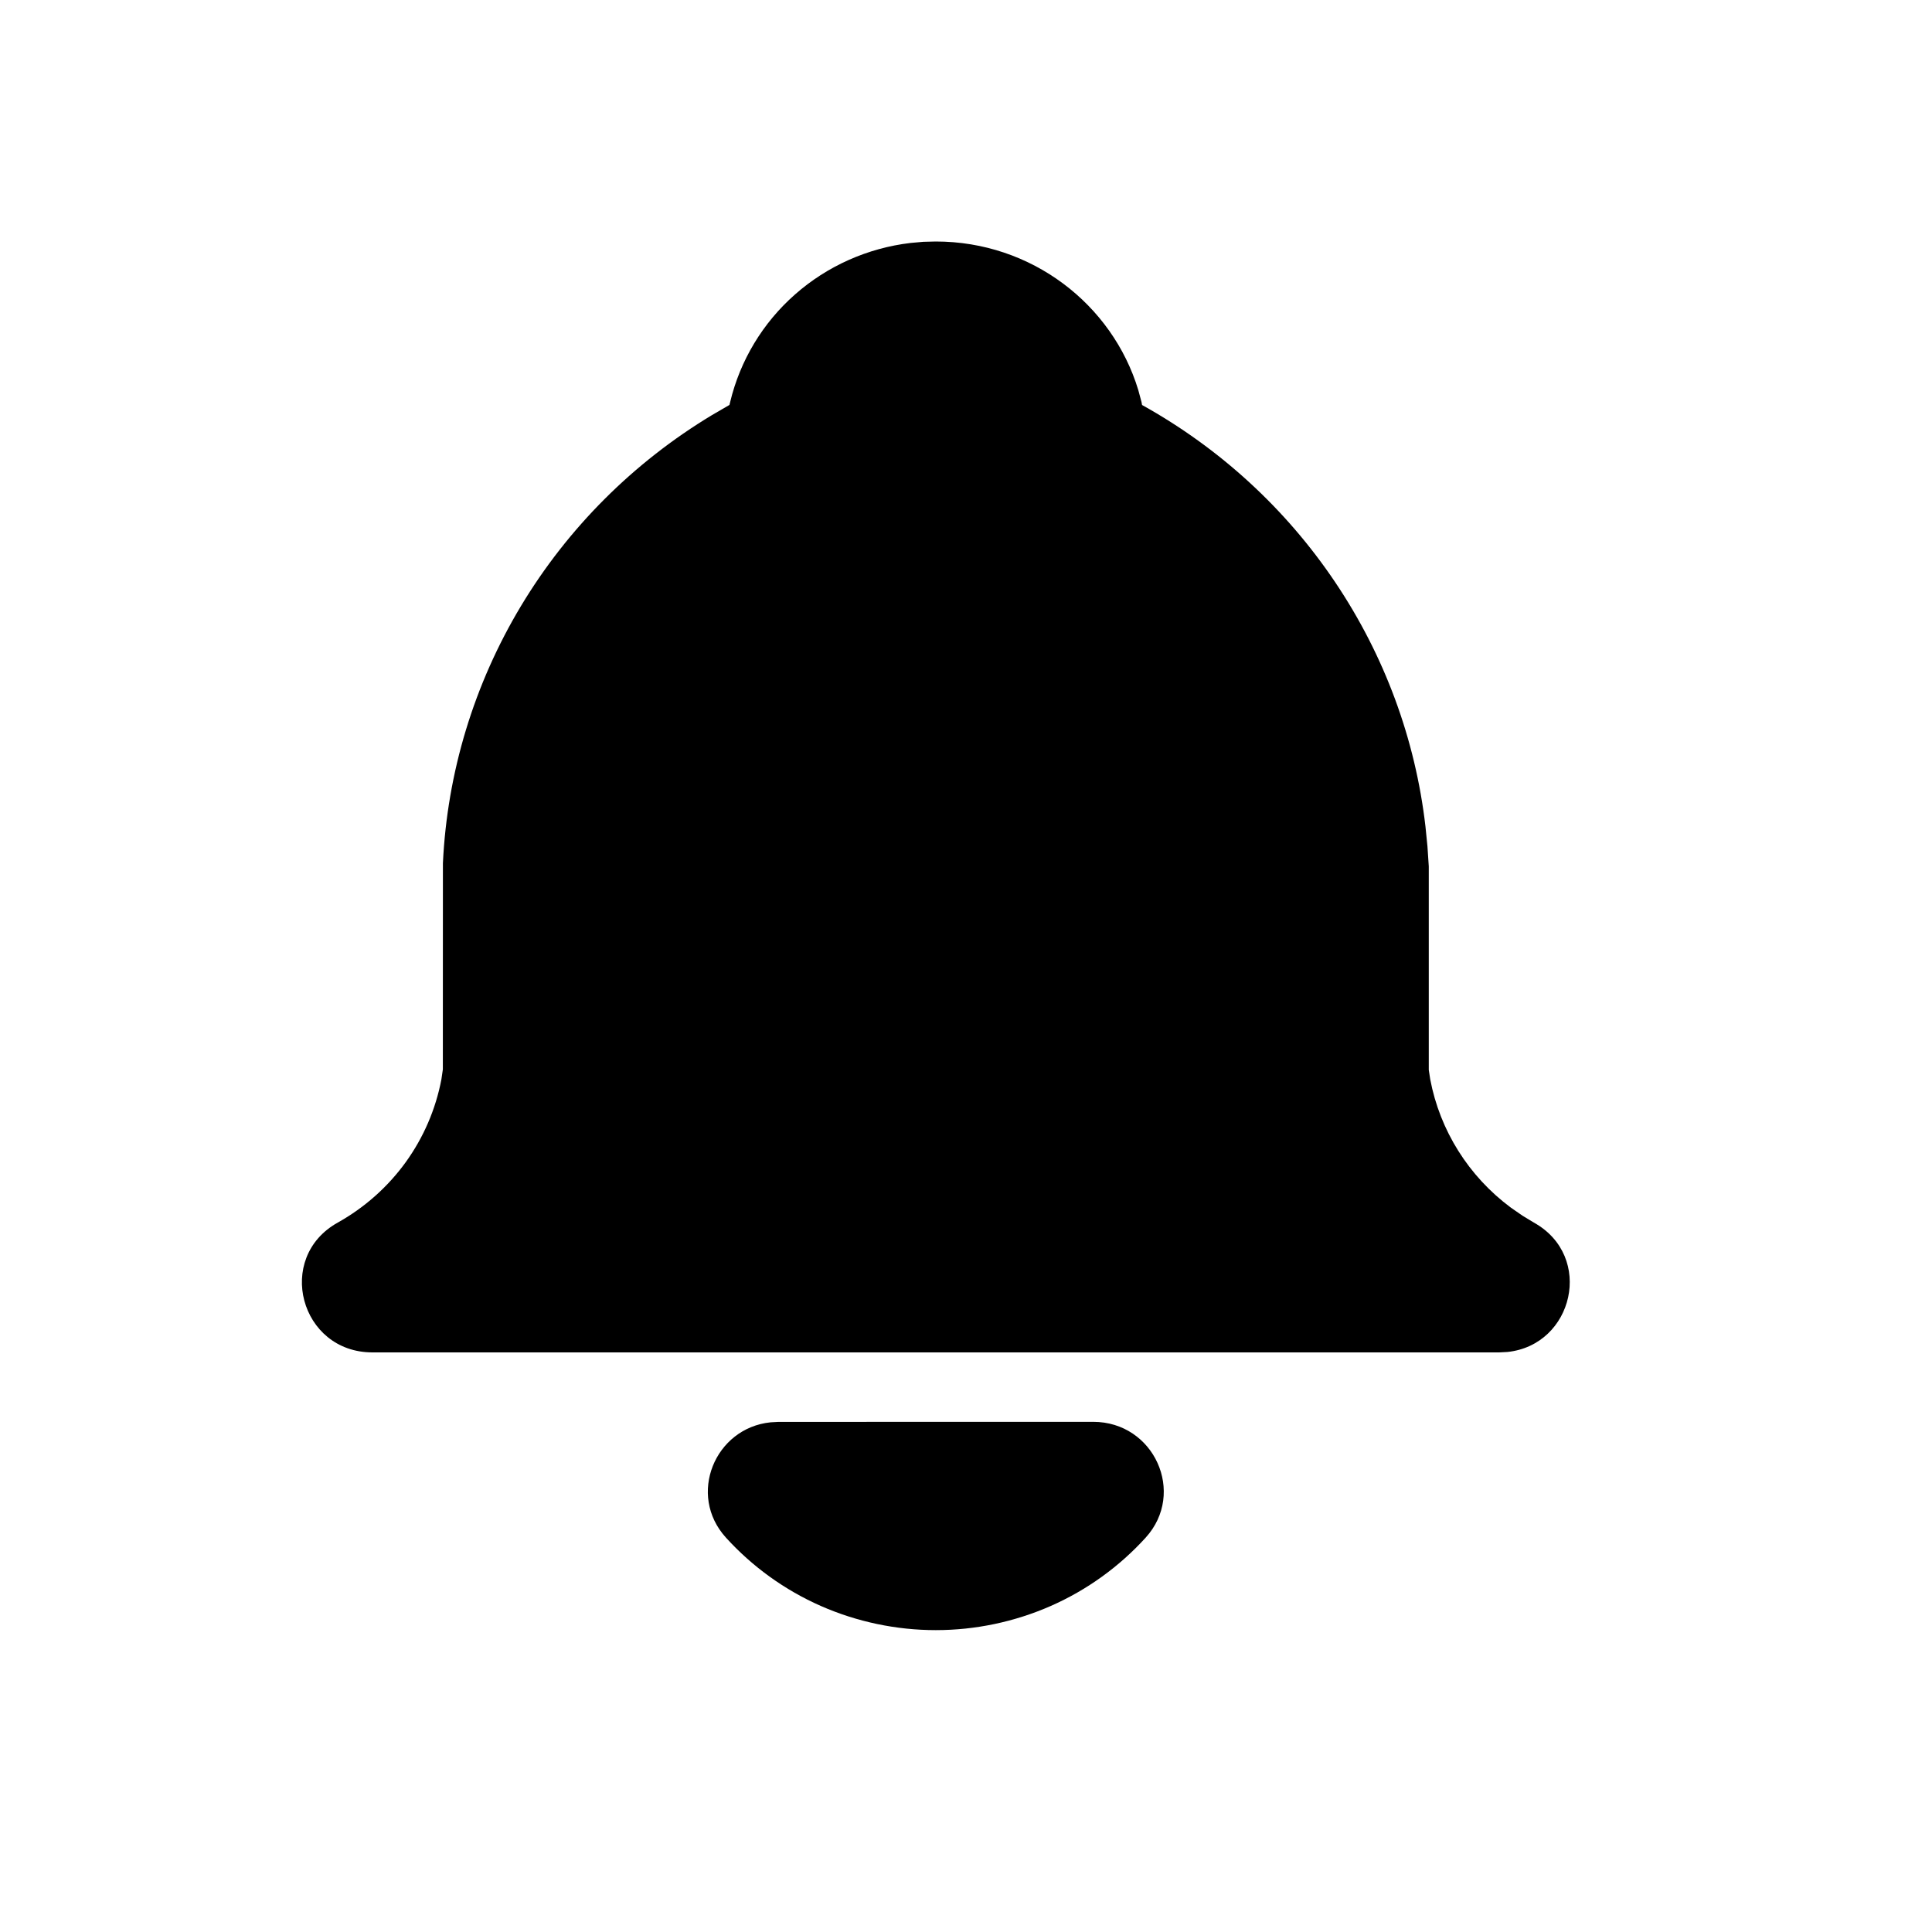
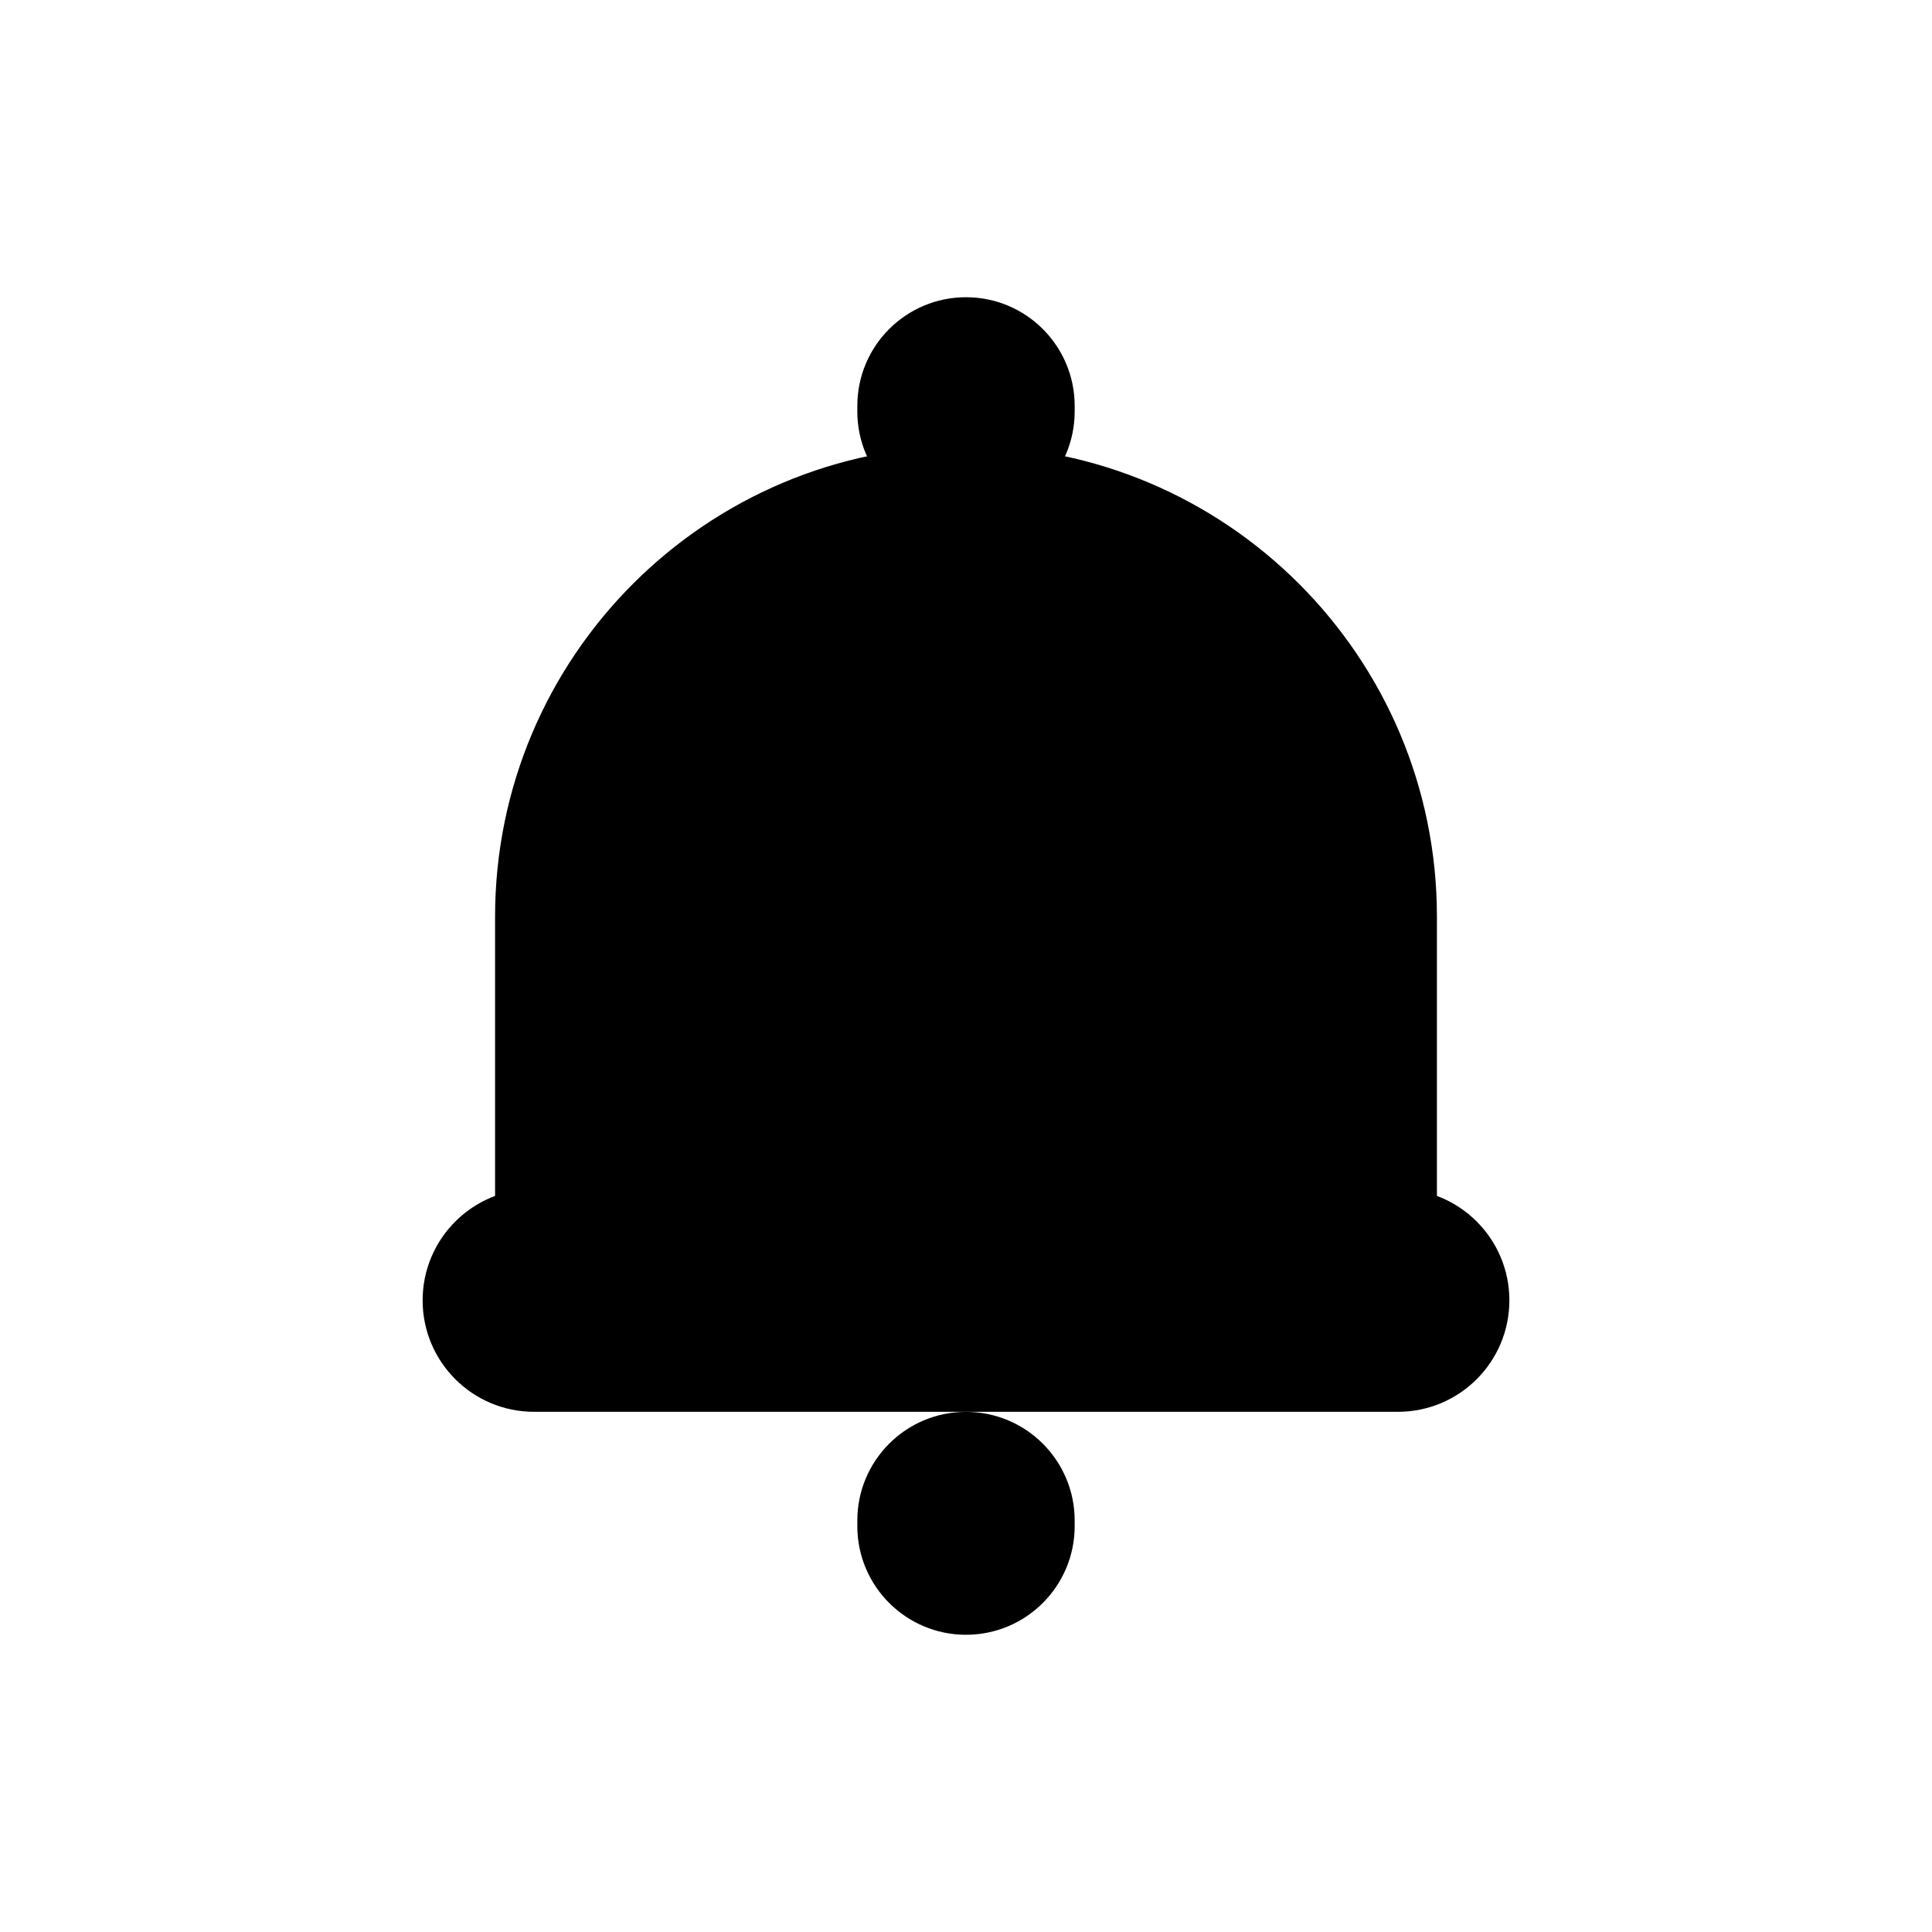
<svg xmlns="http://www.w3.org/2000/svg" width="24" height="24" viewBox="0 0 32 32" fill="none">
-   <path d="M18.107 23.55C19.116 23.55 19.649 24.728 18.976 25.468C18.538 25.95 18.003 26.336 17.404 26.6C16.805 26.863 16.156 27 15.5 27C14.844 27 14.195 26.863 13.596 26.6C12.997 26.336 12.462 25.95 12.024 25.468C11.38 24.76 11.84 23.652 12.764 23.558L12.892 23.551L18.107 23.55ZM15.5 4C17.084 4 18.423 5.038 18.854 6.462L18.907 6.659L18.916 6.708C20.203 7.423 21.298 8.428 22.114 9.642C22.93 10.855 23.443 12.241 23.61 13.688L23.643 14.018L23.665 14.35V17.721L23.689 17.877C23.849 18.724 24.325 19.482 25.023 20.001L25.218 20.136L25.406 20.25C26.41 20.809 26.06 22.28 24.967 22.393L24.831 22.4H6.169C4.97 22.4 4.551 20.831 5.594 20.25C6.038 20.002 6.422 19.661 6.719 19.251C7.015 18.841 7.217 18.372 7.311 17.877L7.335 17.713L7.336 14.297C7.407 12.795 7.851 11.333 8.628 10.039C9.405 8.745 10.492 7.659 11.793 6.875L12.082 6.707L12.094 6.658C12.259 5.97 12.633 5.348 13.168 4.877C13.702 4.406 14.371 4.108 15.082 4.024L15.295 4.005L15.5 4Z" fill="currentColor" />
+   <path d="M8.2 15.184C8.2 10.877 11.692 7.385 16 7.385C20.308 7.385 23.8 10.877 23.8 15.184V20.536H8.2V15.184Z" fill="currentColor" />
+   <rect x="7" y="19.692" width="18" height="3.692" rx="1.846" fill="currentColor" />
+   <rect x="14.2" y="23.385" width="3.6" height="3.692" rx="1.8" fill="currentColor" />
+   <rect x="14.2" y="4.923" width="3.6" height="3.692" rx="1.8" fill="currentColor" />
</svg>
